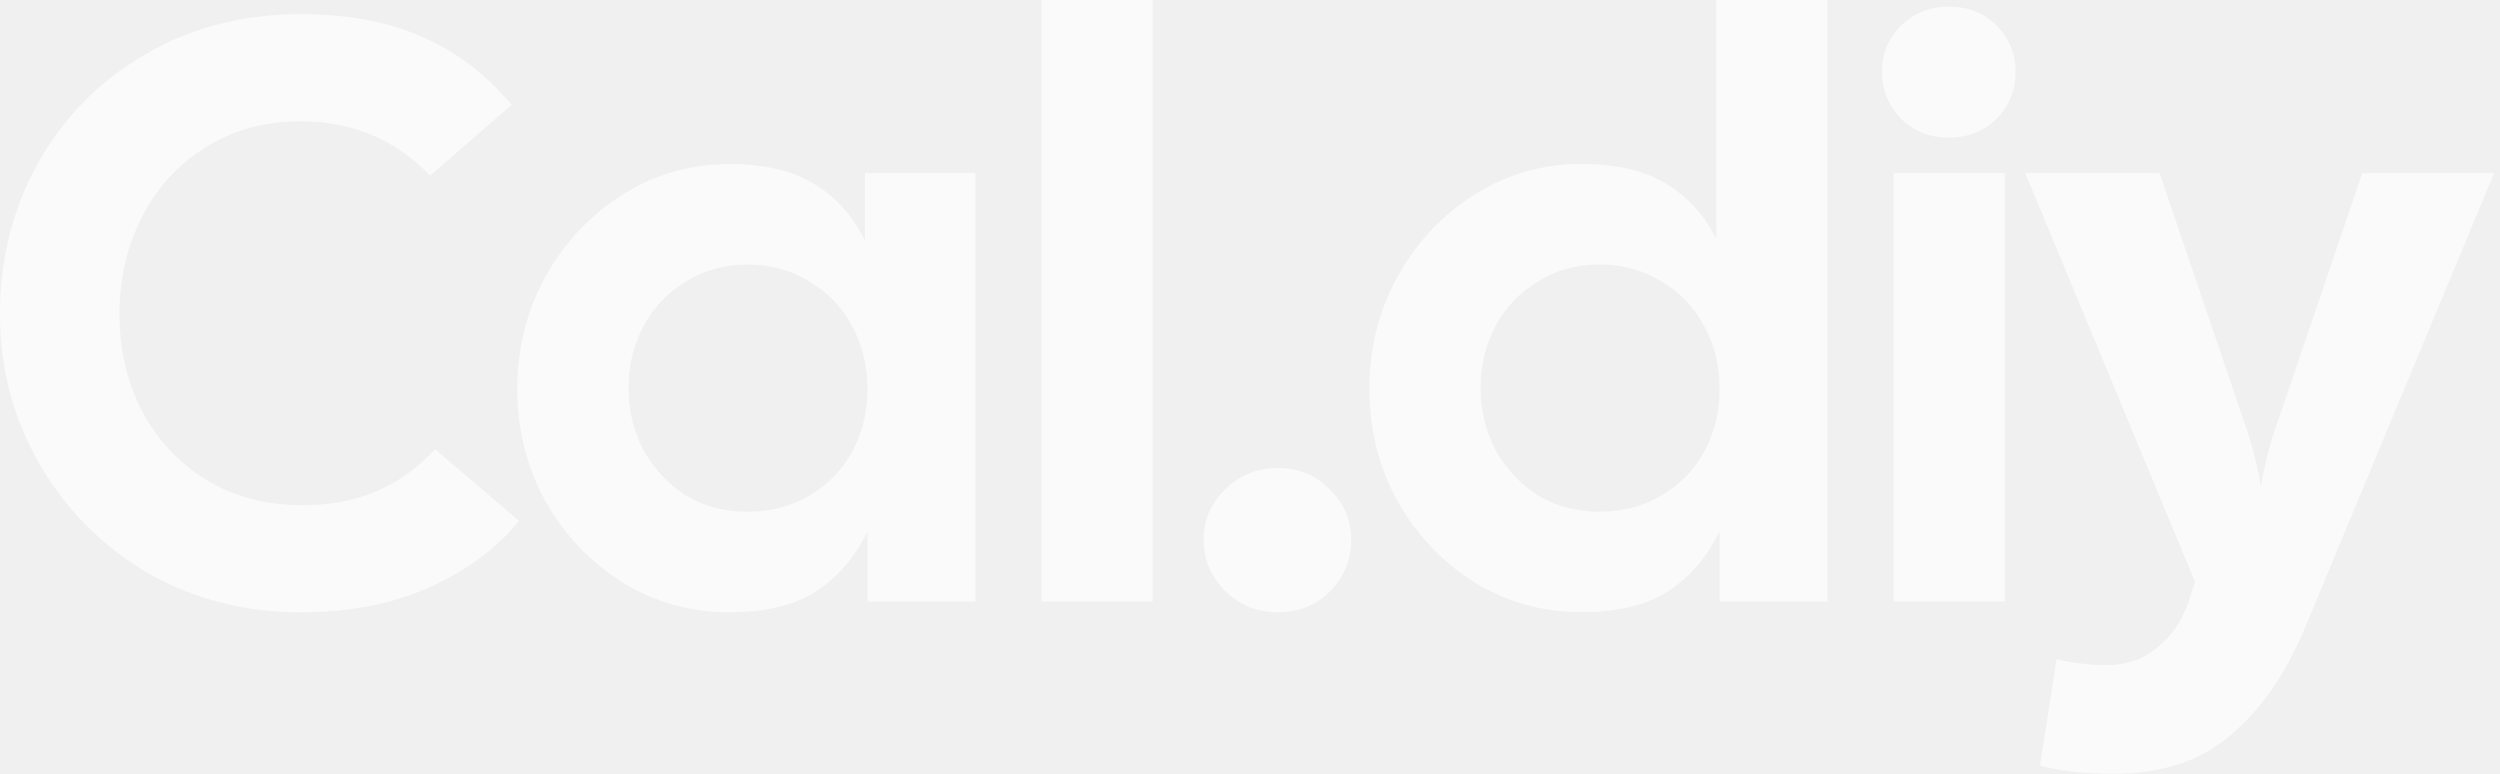
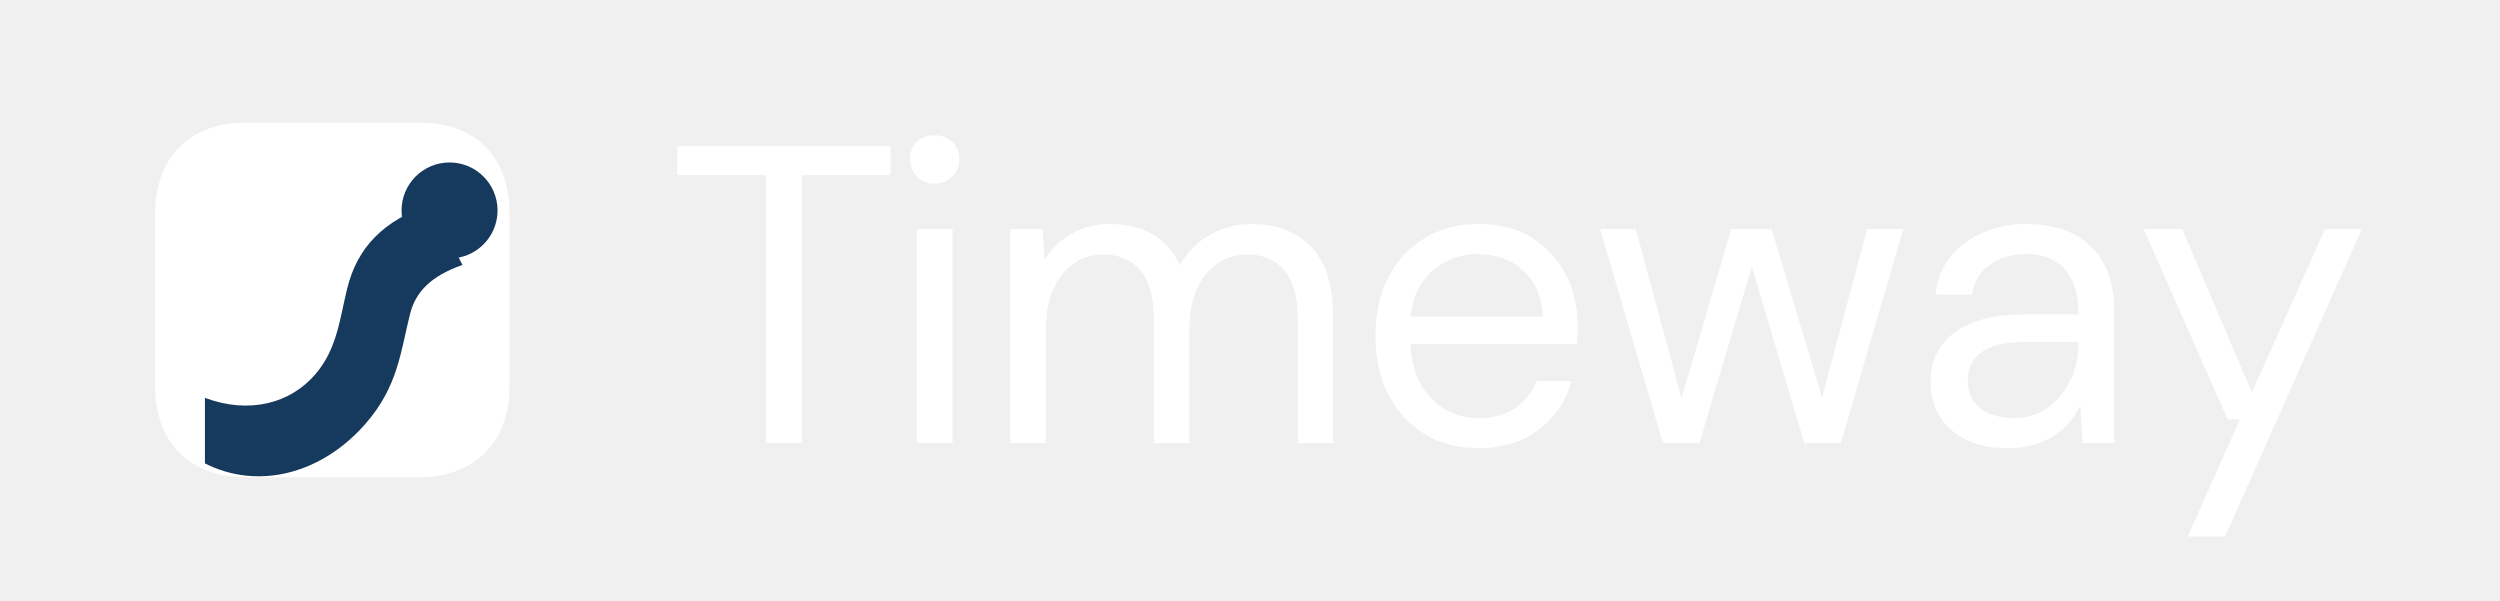
- <svg xmlns="http://www.w3.org/2000/svg" width="84" height="26" viewBox="0 0 84 26" fill="none">
-   <path d="M71.039 25.998C70.005 25.998 69.175 25.906 68.547 25.721L69.101 22.15C69.618 22.279 70.18 22.344 70.79 22.344C71.472 22.344 72.045 22.141 72.506 21.735C72.986 21.347 73.337 20.821 73.558 20.157L73.752 19.548L68.049 5.816H72.561L75.358 14.039C75.616 14.74 75.819 15.506 75.966 16.336C76.114 15.506 76.317 14.74 76.576 14.039L79.372 5.816H83.801L77.434 21.126C76.769 22.695 75.93 23.894 74.915 24.725C73.918 25.574 72.626 25.998 71.039 25.998Z" fill="#fafafa" />
-   <path d="M63.624 5.815H67.361V20.211H63.624V5.815ZM63.236 2.41C63.236 1.801 63.449 1.284 63.873 0.859C64.316 0.435 64.851 0.223 65.479 0.223C66.125 0.223 66.66 0.435 67.084 0.859C67.509 1.284 67.721 1.801 67.721 2.41C67.721 3.037 67.509 3.563 67.084 3.988C66.66 4.412 66.125 4.624 65.479 4.624C64.851 4.624 64.316 4.412 63.873 3.988C63.449 3.545 63.236 3.019 63.236 2.41Z" fill="#fafafa" />
-   <path d="M53.127 20.569C51.835 20.569 50.644 20.237 49.555 19.573C48.466 18.89 47.599 17.976 46.953 16.832C46.325 15.688 46.012 14.433 46.012 13.067C46.012 11.701 46.325 10.446 46.953 9.302C47.599 8.139 48.466 7.216 49.555 6.533C50.644 5.851 51.835 5.509 53.127 5.509C54.308 5.509 55.258 5.731 55.978 6.174C56.698 6.598 57.261 7.216 57.667 8.028V0H61.404V20.209H57.778V17.856C57.353 18.724 56.772 19.397 56.033 19.877C55.314 20.339 54.345 20.569 53.127 20.569ZM49.749 13.039C49.749 13.777 49.915 14.47 50.247 15.116C50.598 15.743 51.069 16.251 51.659 16.638C52.268 17.007 52.961 17.192 53.736 17.192C54.529 17.192 55.231 17.007 55.84 16.638C56.467 16.269 56.947 15.771 57.279 15.143C57.611 14.516 57.778 13.824 57.778 13.067C57.778 12.31 57.611 11.618 57.279 10.991C56.947 10.345 56.467 9.837 55.84 9.468C55.231 9.08 54.529 8.887 53.736 8.887C52.961 8.887 52.268 9.08 51.659 9.468C51.05 9.837 50.58 10.335 50.247 10.963C49.915 11.591 49.749 12.283 49.749 13.039Z" fill="#fafafa" />
-   <path d="M42.935 20.571C42.234 20.571 41.643 20.331 41.163 19.852C40.683 19.372 40.443 18.799 40.443 18.135C40.443 17.471 40.683 16.908 41.163 16.446C41.643 15.966 42.234 15.727 42.935 15.727C43.636 15.727 44.218 15.966 44.679 16.446C45.159 16.908 45.399 17.471 45.399 18.135C45.399 18.818 45.159 19.399 44.679 19.879C44.218 20.341 43.636 20.571 42.935 20.571Z" fill="#fafafa" />
-   <path d="M34.994 0H38.731V20.209H34.994V0Z" fill="#fafafa" />
-   <path d="M24.497 20.572C23.205 20.572 22.014 20.24 20.925 19.575C19.837 18.892 18.969 17.979 18.323 16.835C17.696 15.69 17.382 14.435 17.382 13.069C17.382 11.704 17.696 10.449 18.323 9.304C18.969 8.142 19.837 7.219 20.925 6.536C22.014 5.853 23.205 5.512 24.497 5.512C25.678 5.512 26.628 5.733 27.348 6.176C28.086 6.619 28.659 7.256 29.065 8.086V5.816H32.774V20.212H29.148V17.859C28.723 18.726 28.142 19.4 27.404 19.88C26.684 20.341 25.715 20.572 24.497 20.572ZM21.119 13.042C21.119 13.78 21.285 14.472 21.617 15.118C21.968 15.746 22.439 16.253 23.029 16.641C23.639 17.01 24.331 17.195 25.106 17.195C25.899 17.195 26.601 17.01 27.21 16.641C27.837 16.272 28.317 15.773 28.649 15.146C28.982 14.518 29.148 13.826 29.148 13.069C29.148 12.313 28.982 11.621 28.649 10.993C28.317 10.347 27.837 9.84 27.21 9.471C26.601 9.083 25.899 8.889 25.106 8.889C24.331 8.889 23.639 9.083 23.029 9.471C22.42 9.84 21.95 10.338 21.617 10.966C21.285 11.593 21.119 12.285 21.119 13.042Z" fill="#fafafa" />
-   <path d="M10.105 20.575C8.222 20.575 6.506 20.132 4.955 19.247C3.424 18.342 2.215 17.124 1.329 15.592C0.443 14.06 0 12.381 0 10.554C0 8.708 0.424 7.019 1.273 5.487C2.141 3.937 3.341 2.719 4.872 1.833C6.404 0.929 8.148 0.477 10.105 0.477C11.674 0.477 13.021 0.726 14.147 1.224C15.291 1.704 16.306 2.47 17.192 3.522L14.451 5.903C13.288 4.685 11.84 4.076 10.105 4.076C8.887 4.076 7.816 4.371 6.893 4.961C5.971 5.534 5.26 6.318 4.762 7.315C4.263 8.293 4.014 9.372 4.014 10.554C4.014 11.735 4.263 12.815 4.762 13.793C5.278 14.771 5.998 15.546 6.921 16.118C7.862 16.69 8.951 16.976 10.188 16.976C11.996 16.976 13.473 16.349 14.617 15.094L17.441 17.502C16.666 18.444 15.651 19.191 14.396 19.745C13.159 20.299 11.729 20.575 10.105 20.575Z" fill="#fafafa" />
+ <svg xmlns="http://www.w3.org/2000/svg" width="2708.28" height="650" viewBox="0 0 2708.28 650" role="img" aria-labelledby="title desc">
+   <g transform="translate(110 75) scale(1)">
+     <path fill="#FFFFFF" d="M154 58h192c60 0 96 38 96 98v188c0 60-38 98-98 98H156c-60 0-98-38-98-98V156c0-60 38-98 96-98Z" />
+     <path fill="#16395E" d="M112 356c48 18 93 6 120-26 23-27 26-59 34-92 11-45 39-74 91-92l34 66c-34 12-51 29-57 54-10 40-13 78-48 118-48 55-117 72-174 43v-71Z" />
+     <g fill="#16395E">
+       <circle cx="377" cy="153" r="52" />
+     </g>
+   </g>
+   <g fill="#FFFFFF">
+     <g transform="translate(720 480) scale(0.46 -0.46)">
+       <path d="M239 0V631H30V700H532V631H323V0Z" transform="translate(0 0)" />
+       <path d="M78 0V504H162V0ZM120 611Q95 611 78.5 627.5Q62 644 62 669Q62 694 78.5 709.5Q95 725 120 725Q144 725 161.0 709.5Q178 694 178 669Q178 644 161.0 627.5Q144 611 120 611Z" transform="translate(516 0)" />
+       <path d="M70 0V504H146L151 432Q175 471 215.5 493.5Q256 516 304 516Q343 516 374.5 505.5Q406 495 430.0 473.5Q454 452 469 419Q495 465 540.5 490.5Q586 516 638 516Q696 516 739.5 492.5Q783 469 806.5 421.5Q830 374 830 301V0H747V292Q747 368 716.0 406.0Q685 444 629 444Q590 444 559.0 423.5Q528 403 510.0 364.0Q492 325 492 268V0H408V292Q408 368 377.0 406.0Q346 444 289 444Q251 444 220.5 423.5Q190 403 172.0 364.0Q154 325 154 268V0Z" transform="translate(744 0)" />
+       <path d="M291 -12Q220 -12 165.5 21.0Q111 54 80.0 113.5Q49 173 49 252Q49 332 79.5 391.0Q110 450 165.5 483.0Q221 516 293 516Q367 516 418.5 483.0Q470 450 497.5 396.5Q525 343 525 279Q525 269 525.0 258.0Q525 247 524 233H112V298H443Q440 367 397.5 406.0Q355 445 291 445Q248 445 211.5 425.5Q175 406 153.0 368.5Q131 331 131 275V247Q131 185 153.5 143.0Q176 101 212.5 80.0Q249 59 291 59Q344 59 378.5 82.5Q413 106 428 146H511Q499 101 469.0 65.0Q439 29 394.5 8.5Q350 -12 291 -12Z" transform="translate(1625 0)" />
+       <path d="M172 0 24 504H108L223 79H208L333 504H428L555 80L539 79L653 504H738L591 0H505L373 444H390L258 0Z" transform="translate(2179 0)" />
+       <path d="M234 -12Q173 -12 132.0 9.5Q91 31 71.0 66.5Q51 102 51 144Q51 195 77.5 230.5Q104 266 152.5 284.5Q201 303 267 303H400Q400 350 385.5 381.5Q371 413 343.5 429.0Q316 445 275 445Q227 445 192.0 421.0Q157 397 149 350H63Q69 404 99.5 440.5Q130 477 177.0 496.5Q224 516 275 516Q345 516 391.5 490.5Q438 465 461.0 419.5Q484 374 484 312V0H409L404 89Q394 68 378.5 49.5Q363 31 342.0 17.5Q321 4 294.5 -4.0Q268 -12 234 -12ZM247 59Q282 59 310.5 73.5Q339 88 359.0 113.5Q379 139 389.5 170.0Q400 201 400 235V238H274Q225 238 195.0 226.5Q165 215 152.0 194.5Q139 174 139 148Q139 121 151.5 101.0Q164 81 188.5 70.0Q213 59 247 59Z" transform="translate(2930 0)" />
+       <path d="M125 -220 248 56H219L21 504H112L276 119L448 504H535L213 -220Z" transform="translate(3462 0)" />
+     </g>
+   </g>
</svg>
